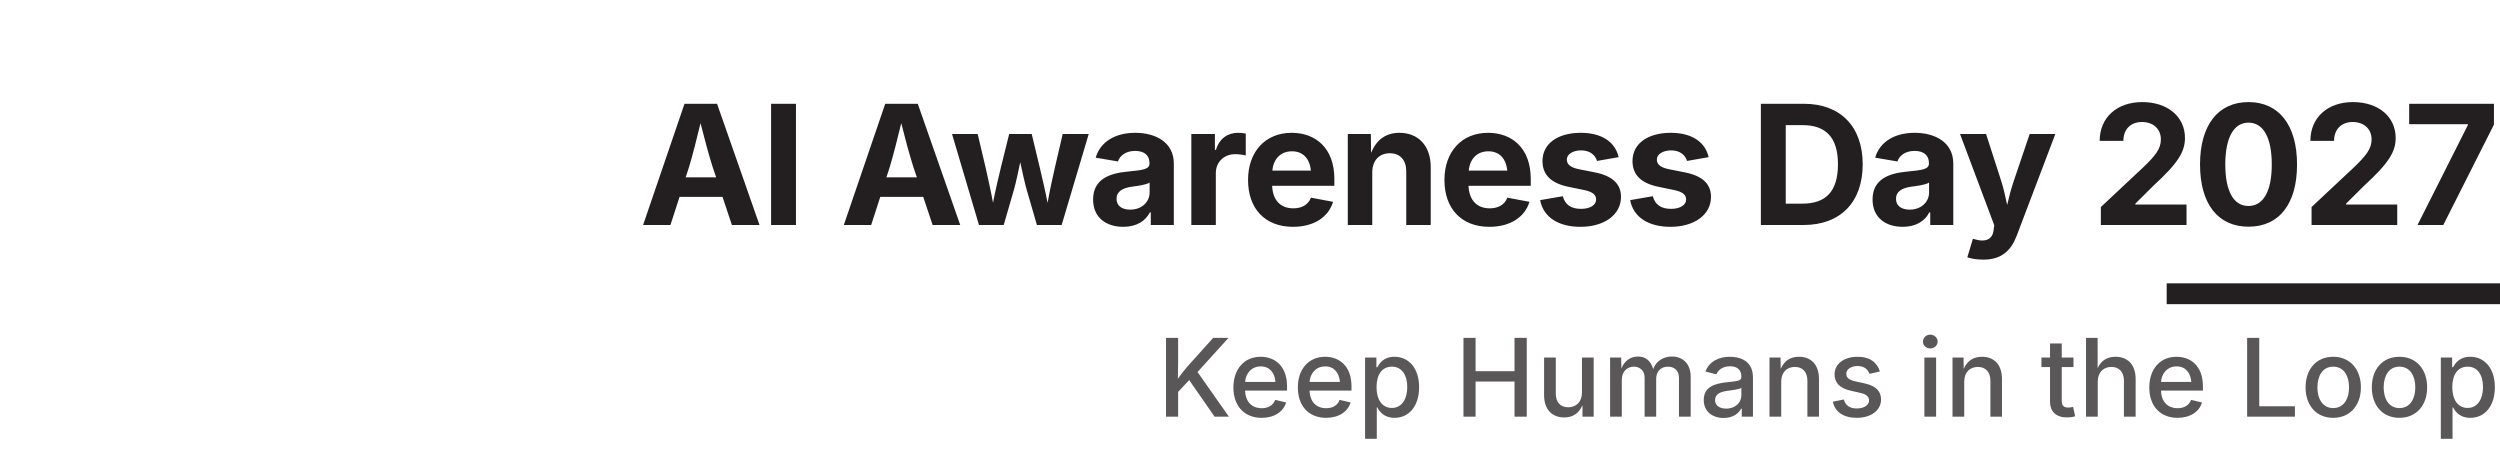
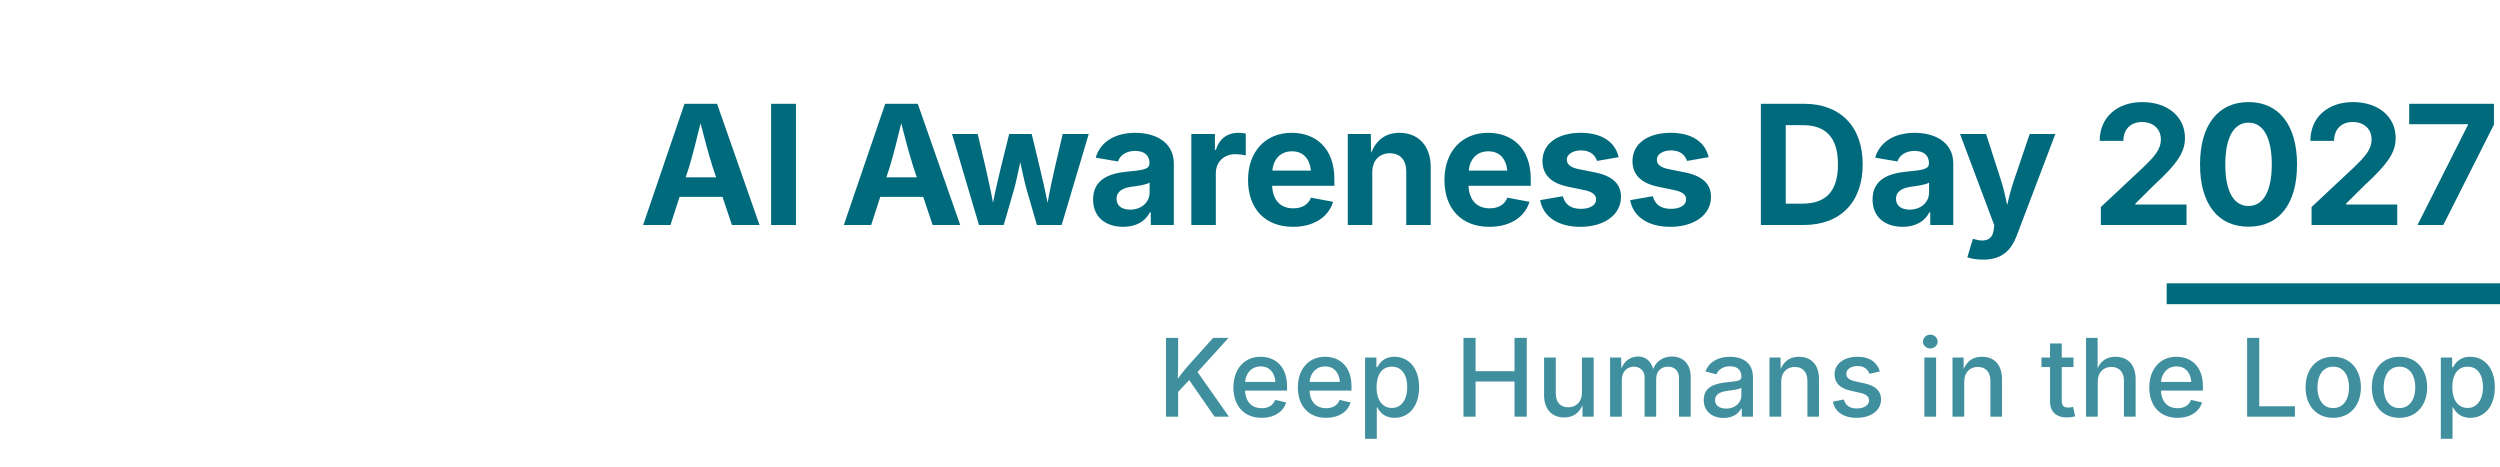
<svg xmlns="http://www.w3.org/2000/svg" viewBox="0 0 300 56" width="300" height="56" role="img" aria-label="AI Awareness Day 2027 — Keep Humans in the Loop">
-   <text x="300" y="27" text-anchor="end" font-family="Inter, Helvetica, Arial, sans-serif" font-size="20" font-weight="700" letter-spacing="-0.4" fill="#231F20">AI Awareness Day 2027</text>
-   <rect x="260" y="34" width="40" height="2.5" fill="#231F20" />
-   <text x="300" y="50" text-anchor="end" font-family="Inter, Helvetica, Arial, sans-serif" font-size="13" font-weight="500" letter-spacing="0.1" fill="#231F20" opacity="0.75">Keep Humans in the Loop</text>
+   <text x="300" y="27" text-anchor="end" font-family="Inter, Helvetica, Arial, sans-serif" font-size="20" font-weight="700" letter-spacing="-0.4" fill="#006A7D">AI Awareness Day 2027</text>
+   <rect x="260" y="34" width="40" height="2.5" fill="#006A7D" />
+   <text x="300" y="50" text-anchor="end" font-family="Inter, Helvetica, Arial, sans-serif" font-size="13" font-weight="500" letter-spacing="0.1" fill="#006A7D" opacity="0.75">Keep Humans in the Loop</text>
</svg>
